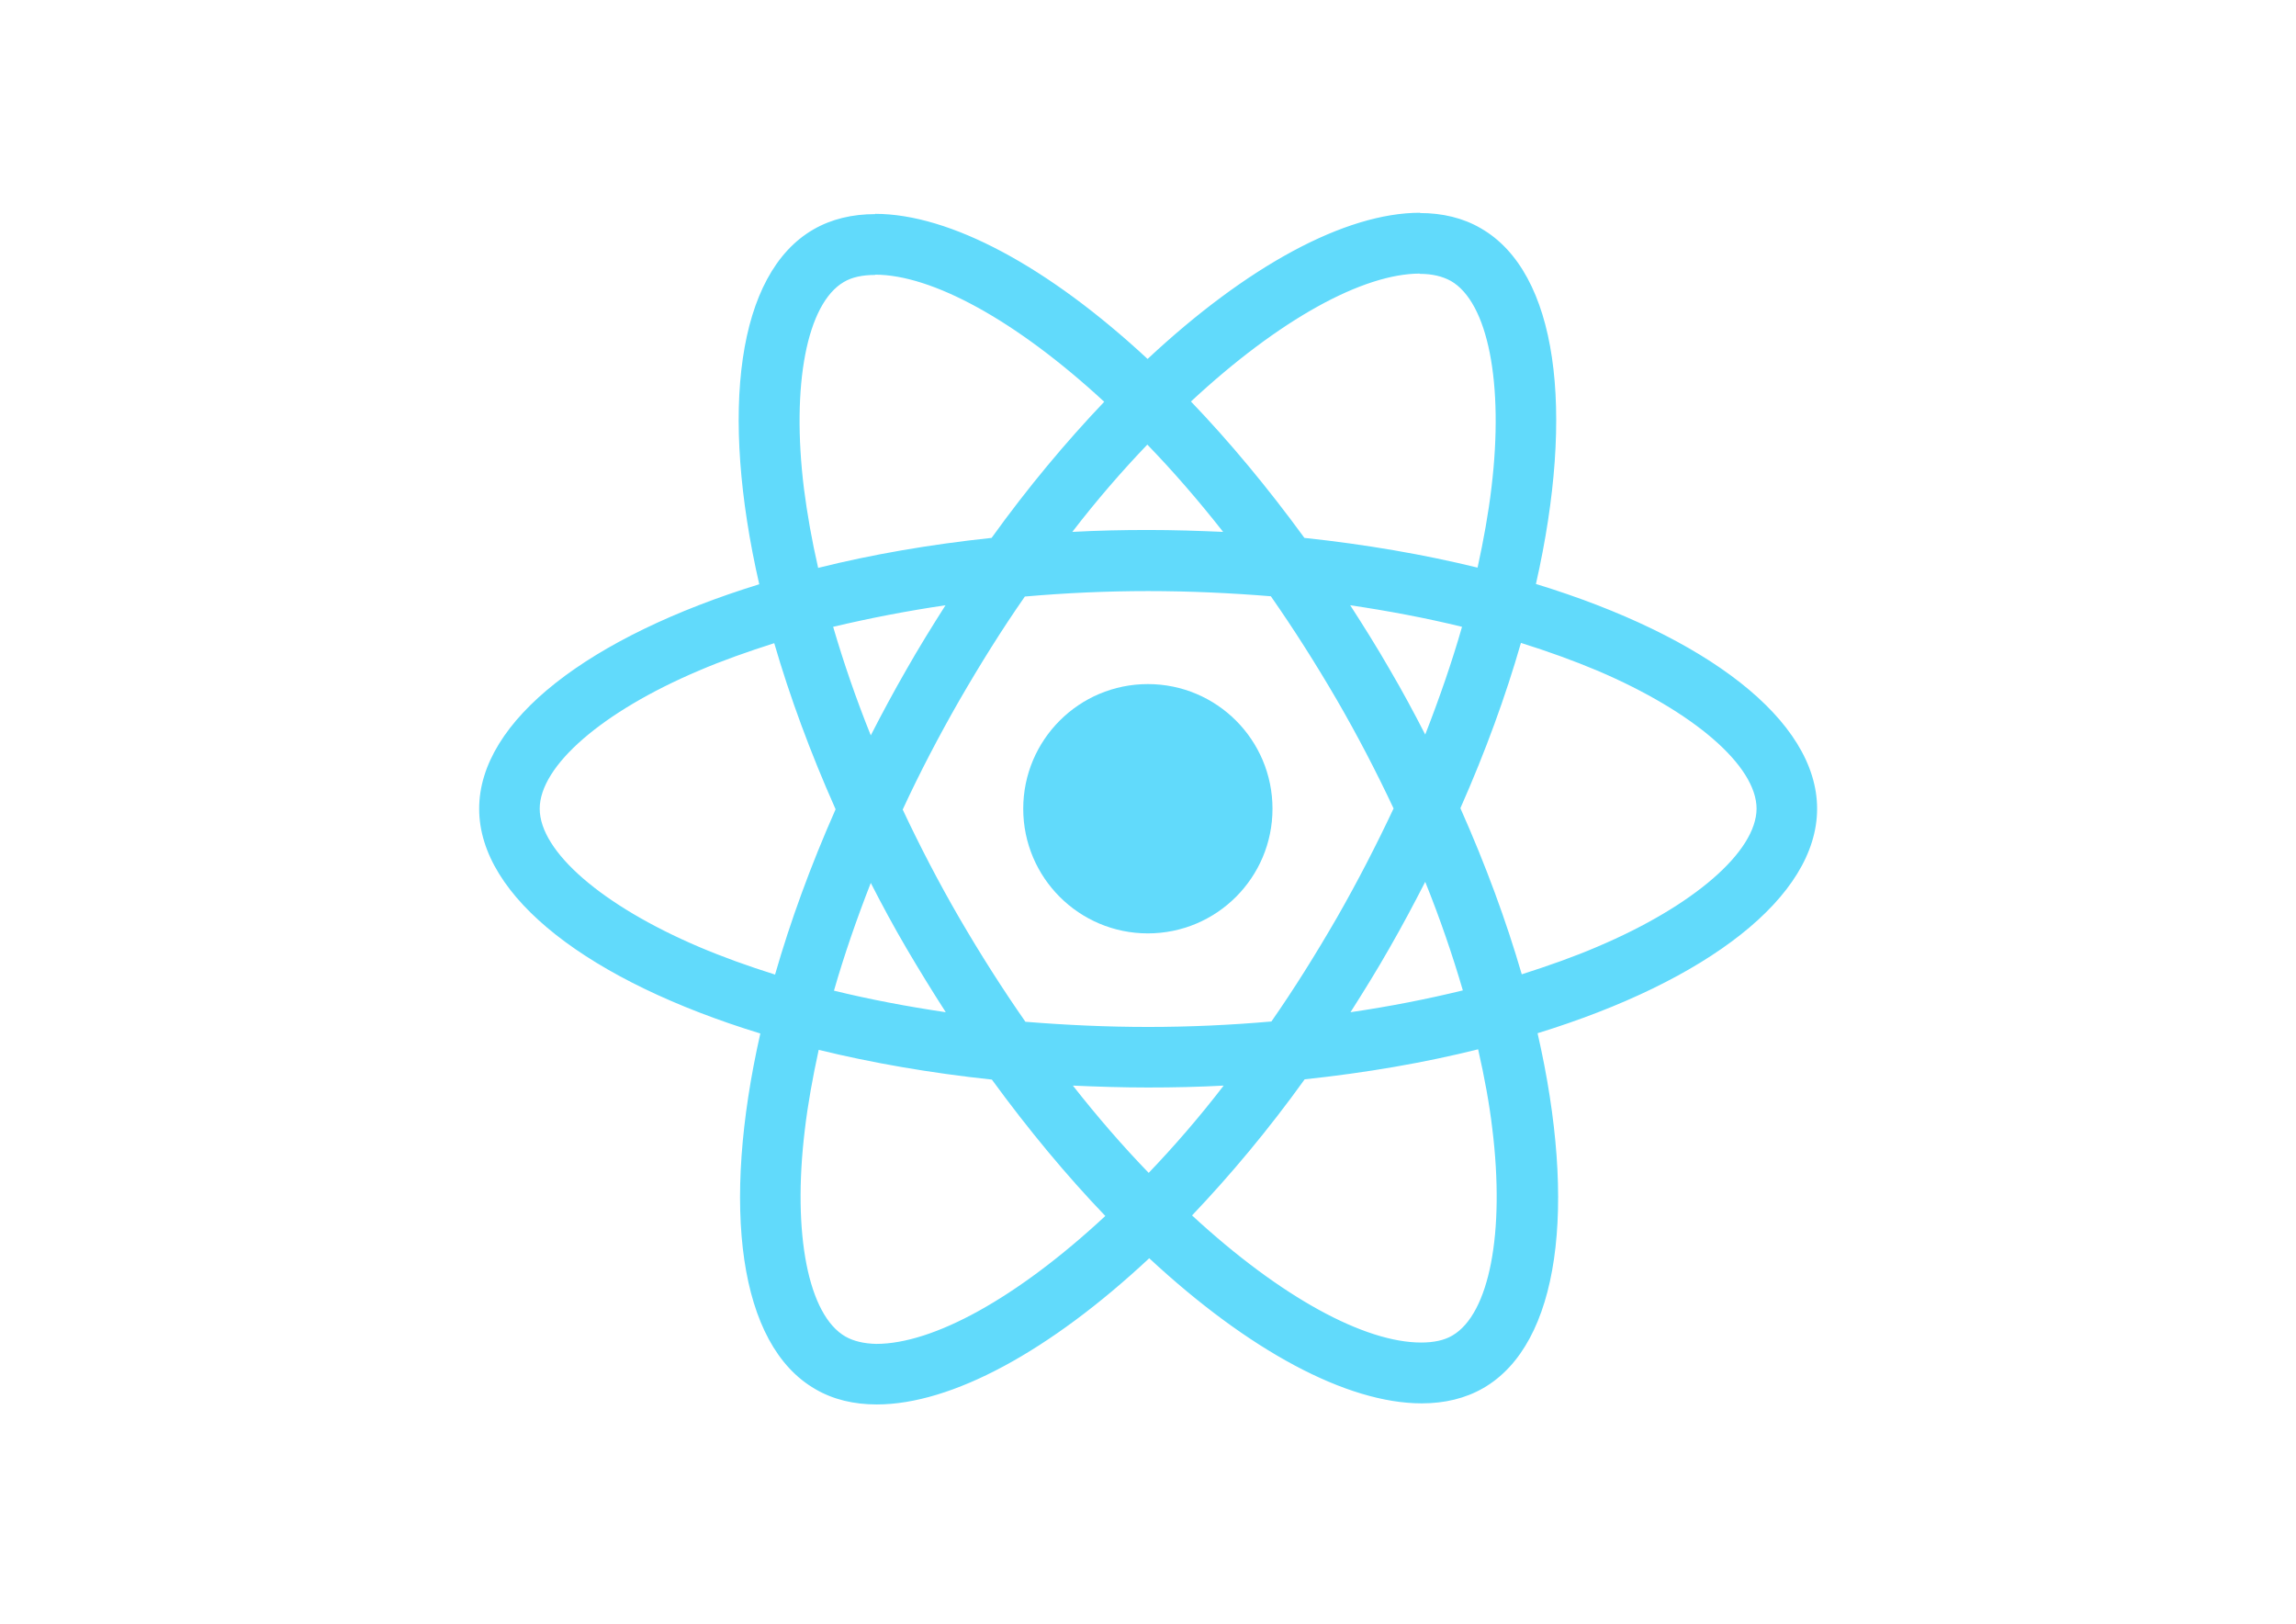
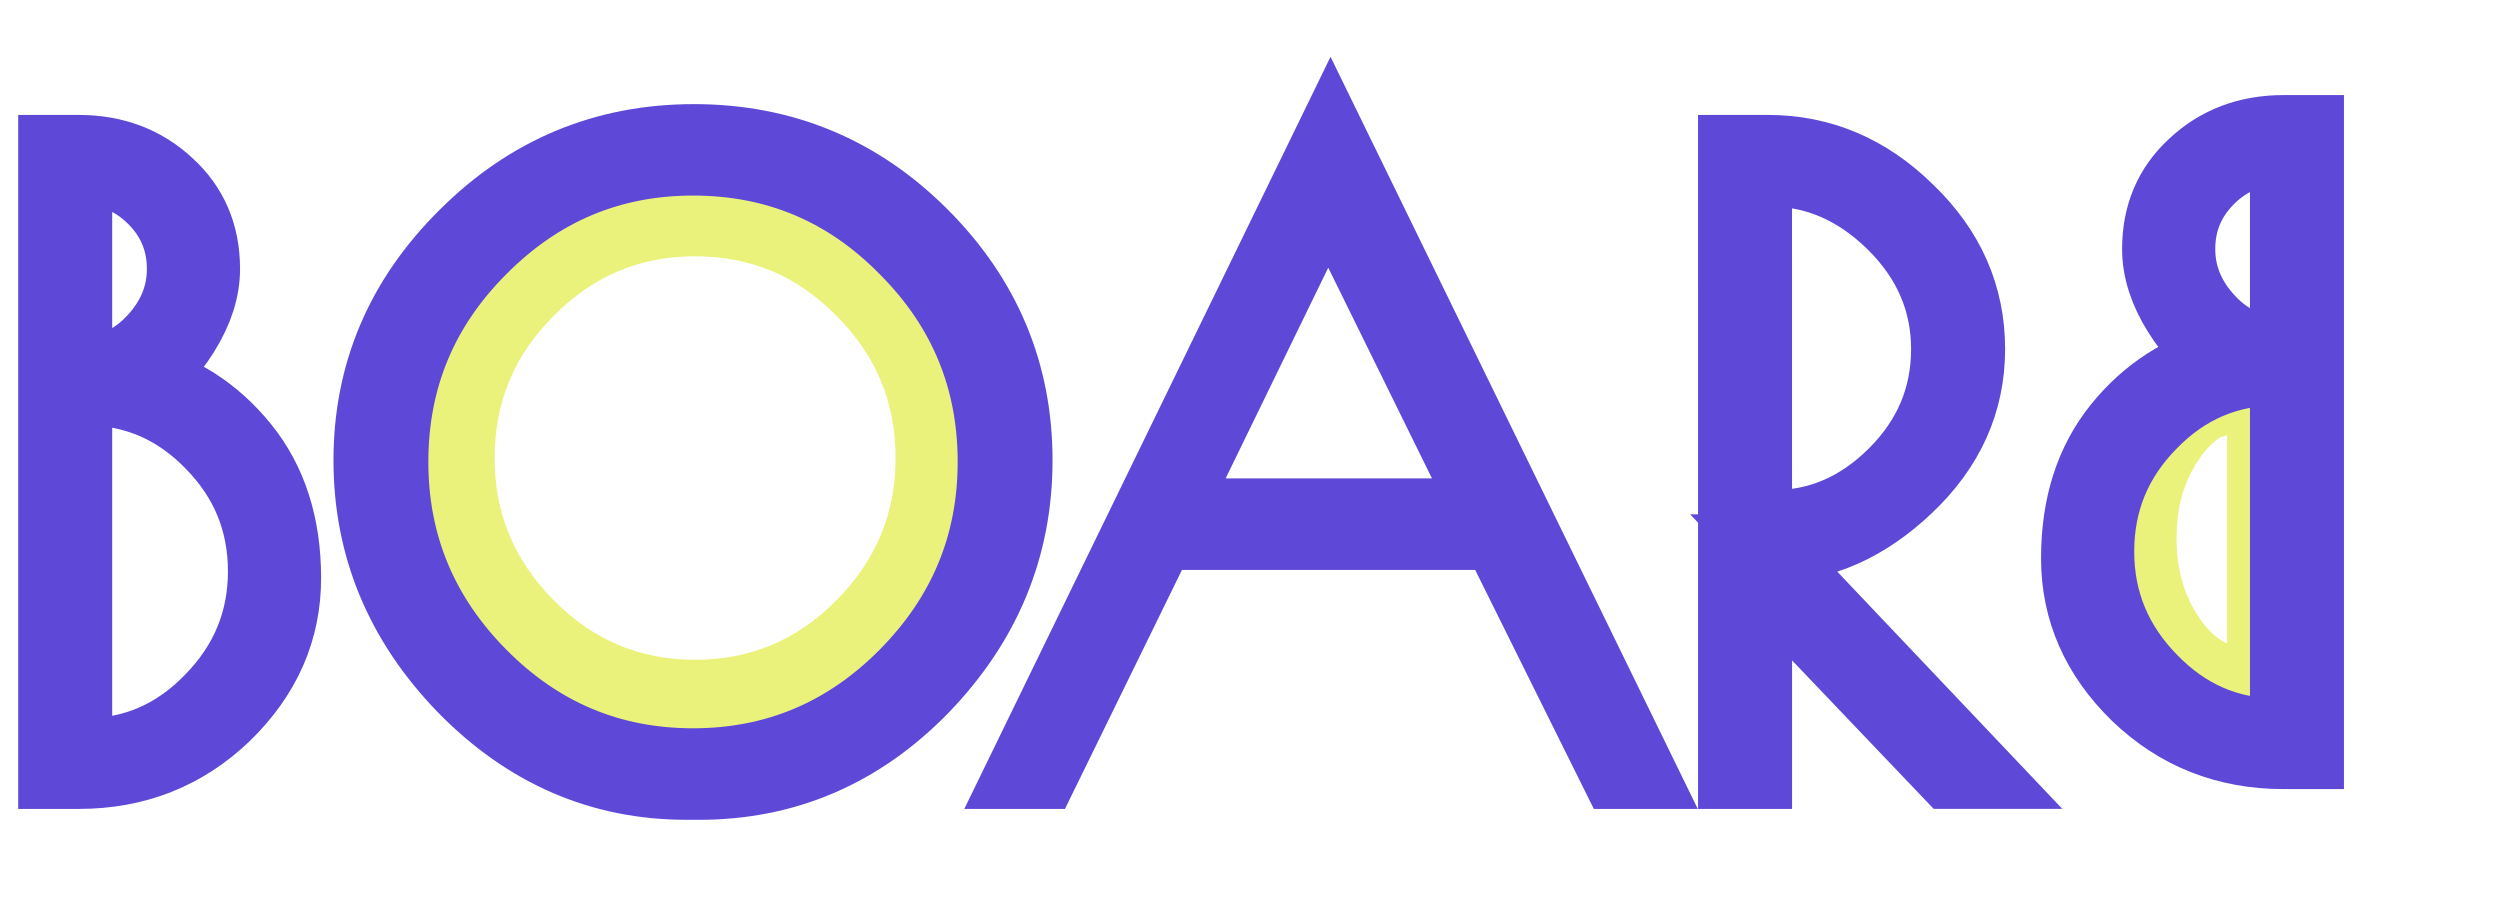
- <svg xmlns="http://www.w3.org/2000/svg" viewBox="0 0 841.9 595.3">
-   <g fill="#61DAFB">
-     <path d="M666.3 296.5c0-32.5-40.7-63.3-103.1-82.4 14.4-63.6 8-114.2-20.2-130.4-6.5-3.8-14.1-5.6-22.4-5.6v22.3c4.6 0 8.3.9 11.4 2.6 13.6 7.8 19.5 37.5 14.9 75.7-1.1 9.4-2.9 19.3-5.1 29.4-19.6-4.8-41-8.5-63.5-10.9-13.5-18.5-27.5-35.3-41.6-50 32.6-30.3 63.2-46.9 84-46.9V78c-27.5 0-63.5 19.6-99.9 53.6-36.4-33.8-72.4-53.2-99.9-53.2v22.3c20.7 0 51.4 16.5 84 46.6-14 14.7-28 31.4-41.3 49.9-22.6 2.4-44 6.1-63.6 11-2.3-10-4-19.7-5.2-29-4.7-38.2 1.1-67.9 14.6-75.8 3-1.8 6.9-2.6 11.5-2.6V78.5c-8.4 0-16 1.8-22.6 5.6-28.1 16.2-34.4 66.7-19.9 130.1-62.2 19.2-102.7 49.9-102.7 82.3 0 32.5 40.7 63.3 103.1 82.4-14.4 63.6-8 114.2 20.2 130.4 6.5 3.8 14.1 5.6 22.5 5.6 27.5 0 63.5-19.6 99.9-53.6 36.4 33.8 72.4 53.2 99.9 53.2 8.4 0 16-1.8 22.6-5.6 28.1-16.2 34.4-66.7 19.9-130.1 62-19.1 102.5-49.9 102.5-82.3zm-130.2-66.7c-3.7 12.9-8.3 26.2-13.5 39.5-4.1-8-8.4-16-13.1-24-4.6-8-9.5-15.8-14.4-23.4 14.2 2.1 27.9 4.7 41 7.9zm-45.8 106.5c-7.8 13.5-15.8 26.3-24.1 38.2-14.9 1.3-30 2-45.2 2-15.1 0-30.2-.7-45-1.9-8.3-11.9-16.4-24.6-24.2-38-7.6-13.1-14.5-26.4-20.8-39.8 6.2-13.4 13.2-26.8 20.7-39.9 7.8-13.5 15.8-26.3 24.1-38.2 14.9-1.3 30-2 45.2-2 15.1 0 30.2.7 45 1.9 8.3 11.9 16.4 24.6 24.2 38 7.6 13.1 14.5 26.4 20.8 39.8-6.3 13.4-13.2 26.8-20.7 39.9zm32.3-13c5.4 13.4 10 26.8 13.8 39.8-13.1 3.2-26.9 5.9-41.2 8 4.9-7.7 9.8-15.6 14.4-23.7 4.6-8 8.9-16.1 13-24.1zM421.2 430c-9.3-9.6-18.6-20.3-27.8-32 9 .4 18.2.7 27.5.7 9.4 0 18.7-.2 27.8-.7-9 11.7-18.3 22.4-27.5 32zm-74.4-58.9c-14.2-2.1-27.9-4.7-41-7.9 3.7-12.9 8.3-26.2 13.5-39.5 4.1 8 8.4 16 13.1 24 4.7 8 9.5 15.8 14.4 23.4zM420.7 163c9.3 9.6 18.6 20.3 27.8 32-9-.4-18.2-.7-27.5-.7-9.4 0-18.7.2-27.8.7 9-11.7 18.3-22.4 27.5-32zm-74 58.9c-4.9 7.7-9.8 15.6-14.4 23.7-4.6 8-8.9 16-13 24-5.4-13.4-10-26.8-13.8-39.8 13.1-3.1 26.9-5.8 41.2-7.9zm-90.5 125.2c-35.4-15.1-58.3-34.9-58.3-50.6 0-15.7 22.9-35.6 58.3-50.6 8.6-3.7 18-7 27.7-10.1 5.7 19.6 13.2 40 22.5 60.9-9.2 20.8-16.6 41.1-22.2 60.6-9.9-3.1-19.3-6.5-28-10.2zM310 490c-13.6-7.8-19.5-37.5-14.9-75.7 1.1-9.4 2.9-19.3 5.1-29.4 19.6 4.8 41 8.5 63.5 10.9 13.5 18.5 27.5 35.3 41.6 50-32.6 30.3-63.2 46.9-84 46.9-4.5-.1-8.3-1-11.3-2.7zm237.2-76.2c4.7 38.2-1.1 67.9-14.6 75.8-3 1.8-6.9 2.6-11.5 2.6-20.7 0-51.4-16.5-84-46.6 14-14.7 28-31.4 41.3-49.9 22.6-2.4 44-6.1 63.6-11 2.3 10.1 4.1 19.8 5.2 29.1zm38.5-66.7c-8.6 3.7-18 7-27.7 10.1-5.7-19.6-13.2-40-22.5-60.9 9.2-20.8 16.6-41.1 22.2-60.6 9.9 3.1 19.3 6.5 28.1 10.2 35.4 15.1 58.3 34.9 58.3 50.6-.1 15.7-23 35.6-58.4 50.6zM320.8 78.4z" />
-     <circle cx="420.9" cy="296.5" r="45.7" />
-     <path d="M520.5 78.1z" />
+ <svg xmlns="http://www.w3.org/2000/svg" width="78mm" height="28mm" viewBox="0 0 78 28" version="1.1" id="svg569">
+   <defs id="defs566" />
+   <g id="layer1">
+     <path d="m 1.617,4.635 h 0.834 q 1.695,0 2.842,1.069 1.147,1.043 1.147,2.685 0,0.991 -0.652,2.034 -0.626,1.017 -1.486,1.33 2.007,0.495 3.337,2.138 1.33,1.642 1.33,4.145 0,2.477 -1.903,4.328 -1.903,1.825 -4.615,1.825 h -0.834 z m 0.834,7.587 V 23.459 h 0.209 q 2.242,0 3.859,-1.669 1.642,-1.669 1.642,-3.963 0,-2.294 -1.616,-3.937 -1.616,-1.669 -3.885,-1.669 z m 0,-6.857 V 11.518 h 0.209 q 1.173,0 2.06,-0.939 0.912,-0.965 0.912,-2.19 0,-1.251 -0.886,-2.138 -0.886,-0.886 -2.086,-0.886 z" style="font-size:40px;line-height:1.25;font-family:'Poiret One';-inkscape-font-specification:'Poiret One';white-space:pre;fill:none;fill-opacity:1;stroke:#5e48d7;stroke-width:2.099;stroke-dasharray:none;stroke-opacity:1" id="path348" />
+     <path d="m 21.528,21.953 q -3.061,0 -5.312,-2.31 -2.231,-2.31 -2.231,-5.391 0,-3.1 2.271,-5.352 2.271,-2.271 5.45,-2.271 3.179,0 5.431,2.251 2.251,2.251 2.251,5.371 0,3.1 -2.231,5.411 -2.231,2.291 -5.332,2.291 z m 7.208,-7.662 q 0,-2.923 -2.073,-4.996 -2.054,-2.093 -4.976,-2.093 -2.903,0 -4.976,2.093 -2.073,2.073 -2.073,4.996 0,2.903 2.073,4.996 2.073,2.093 4.976,2.093 2.903,0 4.976,-2.093 2.073,-2.093 2.073,-4.996 z" style="font-size:40px;line-height:1.25;font-family:'Poiret One';-inkscape-font-specification:'Poiret One';white-space:pre;fill:none;fill-opacity:1;stroke:#eaf27c;stroke-width:1.59;stroke-dasharray:none;stroke-opacity:1" id="path350-3" />
+     <path d="m 21.413,24.528 q -4.041,0 -7.013,-3.05 -2.946,-3.05 -2.946,-7.117 0,-4.093 2.998,-7.065 2.998,-2.998 7.196,-2.998 4.197,0 7.17,2.972 2.972,2.972 2.972,7.091 0,4.093 -2.946,7.144 -2.946,3.024 -7.039,3.024 z m 9.516,-10.116 q 0,-3.859 -2.737,-6.596 -2.711,-2.764 -6.57,-2.764 -3.832,0 -6.57,2.764 -2.737,2.737 -2.737,6.596 0,3.832 2.737,6.596 2.737,2.764 6.57,2.764 3.832,0 6.57,-2.764 2.737,-2.764 2.737,-6.596 z" style="font-size:40px;line-height:1.25;font-family:'Poiret One';-inkscape-font-specification:'Poiret One';white-space:pre;fill:none;fill-opacity:1;stroke:#5e48d7;stroke-width:2.099;stroke-dasharray:none;stroke-opacity:1" id="path350" />
+     <path d="M 41.514,4.166 51.291,24.189 H 50.378 L 46.676,16.733 H 36.222 l -3.65,7.456 h -0.808 z m -0.078,1.799 -4.875,10.011 h 9.803 z" style="font-size:40px;line-height:1.25;font-family:'Poiret One';-inkscape-font-specification:'Poiret One';white-space:pre;fill:none;fill-opacity:1;stroke:#5e48d7;stroke-width:2.099;stroke-dasharray:none;stroke-opacity:1" id="path352" />
+     <path d="m 54.028,4.635 h 1.121 q 2.529,0 4.432,1.877 1.929,1.851 1.929,4.38 0,2.503 -1.955,4.354 -1.955,1.851 -4.197,1.851 h -0.182 l 6.726,7.091 h -1.121 L 54.863,17.984 v 6.205 h -0.834 z m 0.834,11.706 h 0.469 q 2.112,0 3.728,-1.616 1.616,-1.616 1.616,-3.832 0,-2.216 -1.669,-3.859 -1.669,-1.642 -3.806,-1.642 h -0.339 z" style="font-size:40px;line-height:1.25;font-family:'Poiret One';-inkscape-font-specification:'Poiret One';white-space:pre;fill:none;fill-opacity:1;stroke:#5e48d7;stroke-width:2.099;stroke-dasharray:none;stroke-opacity:1" id="path354" />
+     <path d="m 70.086,12.751 c -0.661,0.235 -2.105,0.461 -2.543,1.241 -0.438,0.78 -0.657,1.764 -0.657,2.952 0,1.176 0.313,2.203 0.94,3.082 0.627,0.866 1.934,1.625 2.827,1.625 M 70.107,12.804 v 8.001 h -0.103 c -0.738,0 -1.374,-0.396 -1.906,-1.188 -0.541,-0.792 -0.811,-1.733 -0.811,-2.822 0,-1.089 0.266,-2.024 0.799,-2.803 0.532,-0.792 1.172,-1.188 1.919,-1.188 z" style="font-size:40px;line-height:1.25;font-family:'Poiret One';-inkscape-font-specification:'Poiret One';white-space:pre;fill:none;fill-opacity:1;stroke:#eaf27c;stroke-width:1.245;stroke-dasharray:none;stroke-opacity:1" id="path356-6" />
+     <path d="m 72.082,4.016 h -0.834 q -1.695,0 -2.842,1.069 -1.147,1.043 -1.147,2.685 0,0.991 0.652,2.034 0.626,1.017 1.486,1.33 -2.007,0.495 -3.337,2.138 -1.33,1.642 -1.33,4.145 0,2.477 1.903,4.328 1.903,1.825 4.615,1.825 h 0.834 z M 71.248,11.602 V 22.839 h -0.209 q -2.242,0 -3.859,-1.669 -1.642,-1.669 -1.642,-3.963 0,-2.294 1.616,-3.937 1.616,-1.669 3.885,-1.669 z m 0,-6.857 v 6.153 h -0.209 q -1.173,0 -2.06,-0.939 -0.912,-0.965 -0.912,-2.19 0,-1.251 0.886,-2.138 0.886,-0.886 2.086,-0.886 z" style="font-size:40px;line-height:1.25;font-family:'Poiret One';-inkscape-font-specification:'Poiret One';white-space:pre;fill:none;fill-opacity:1;stroke:#5e48d7;stroke-width:2.099;stroke-dasharray:none;stroke-opacity:1" id="path356" />
  </g>
</svg>
